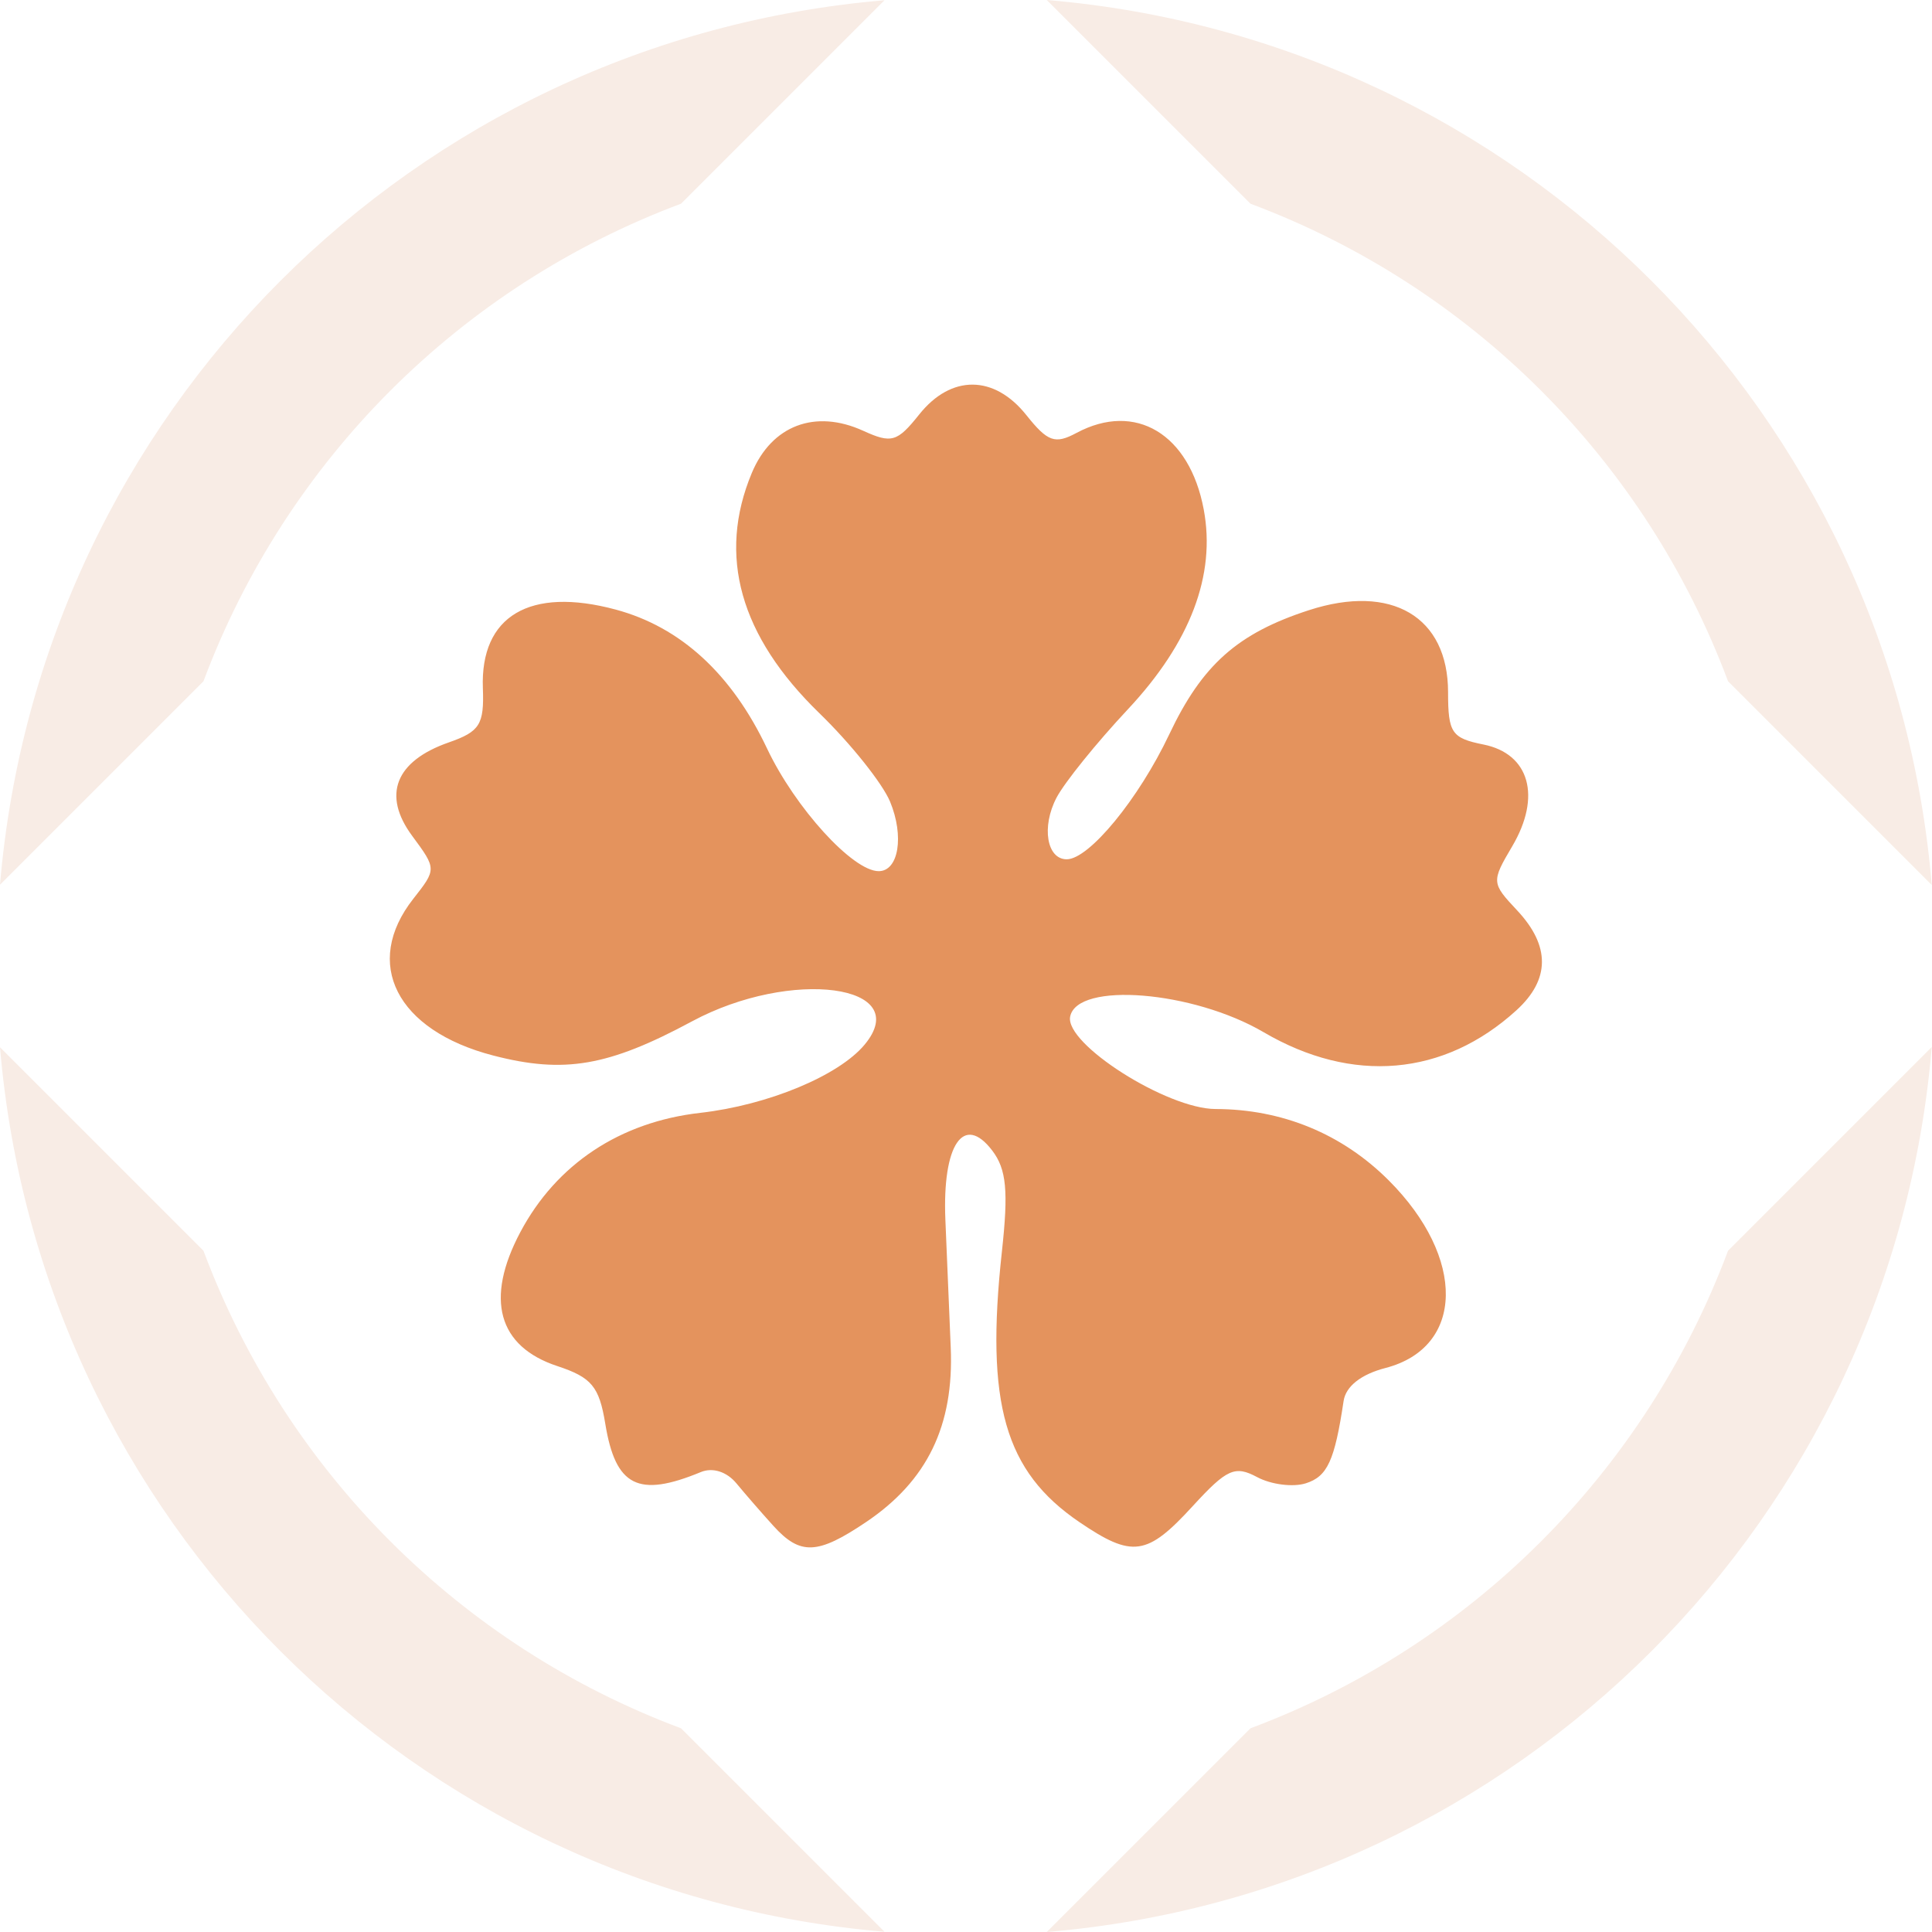
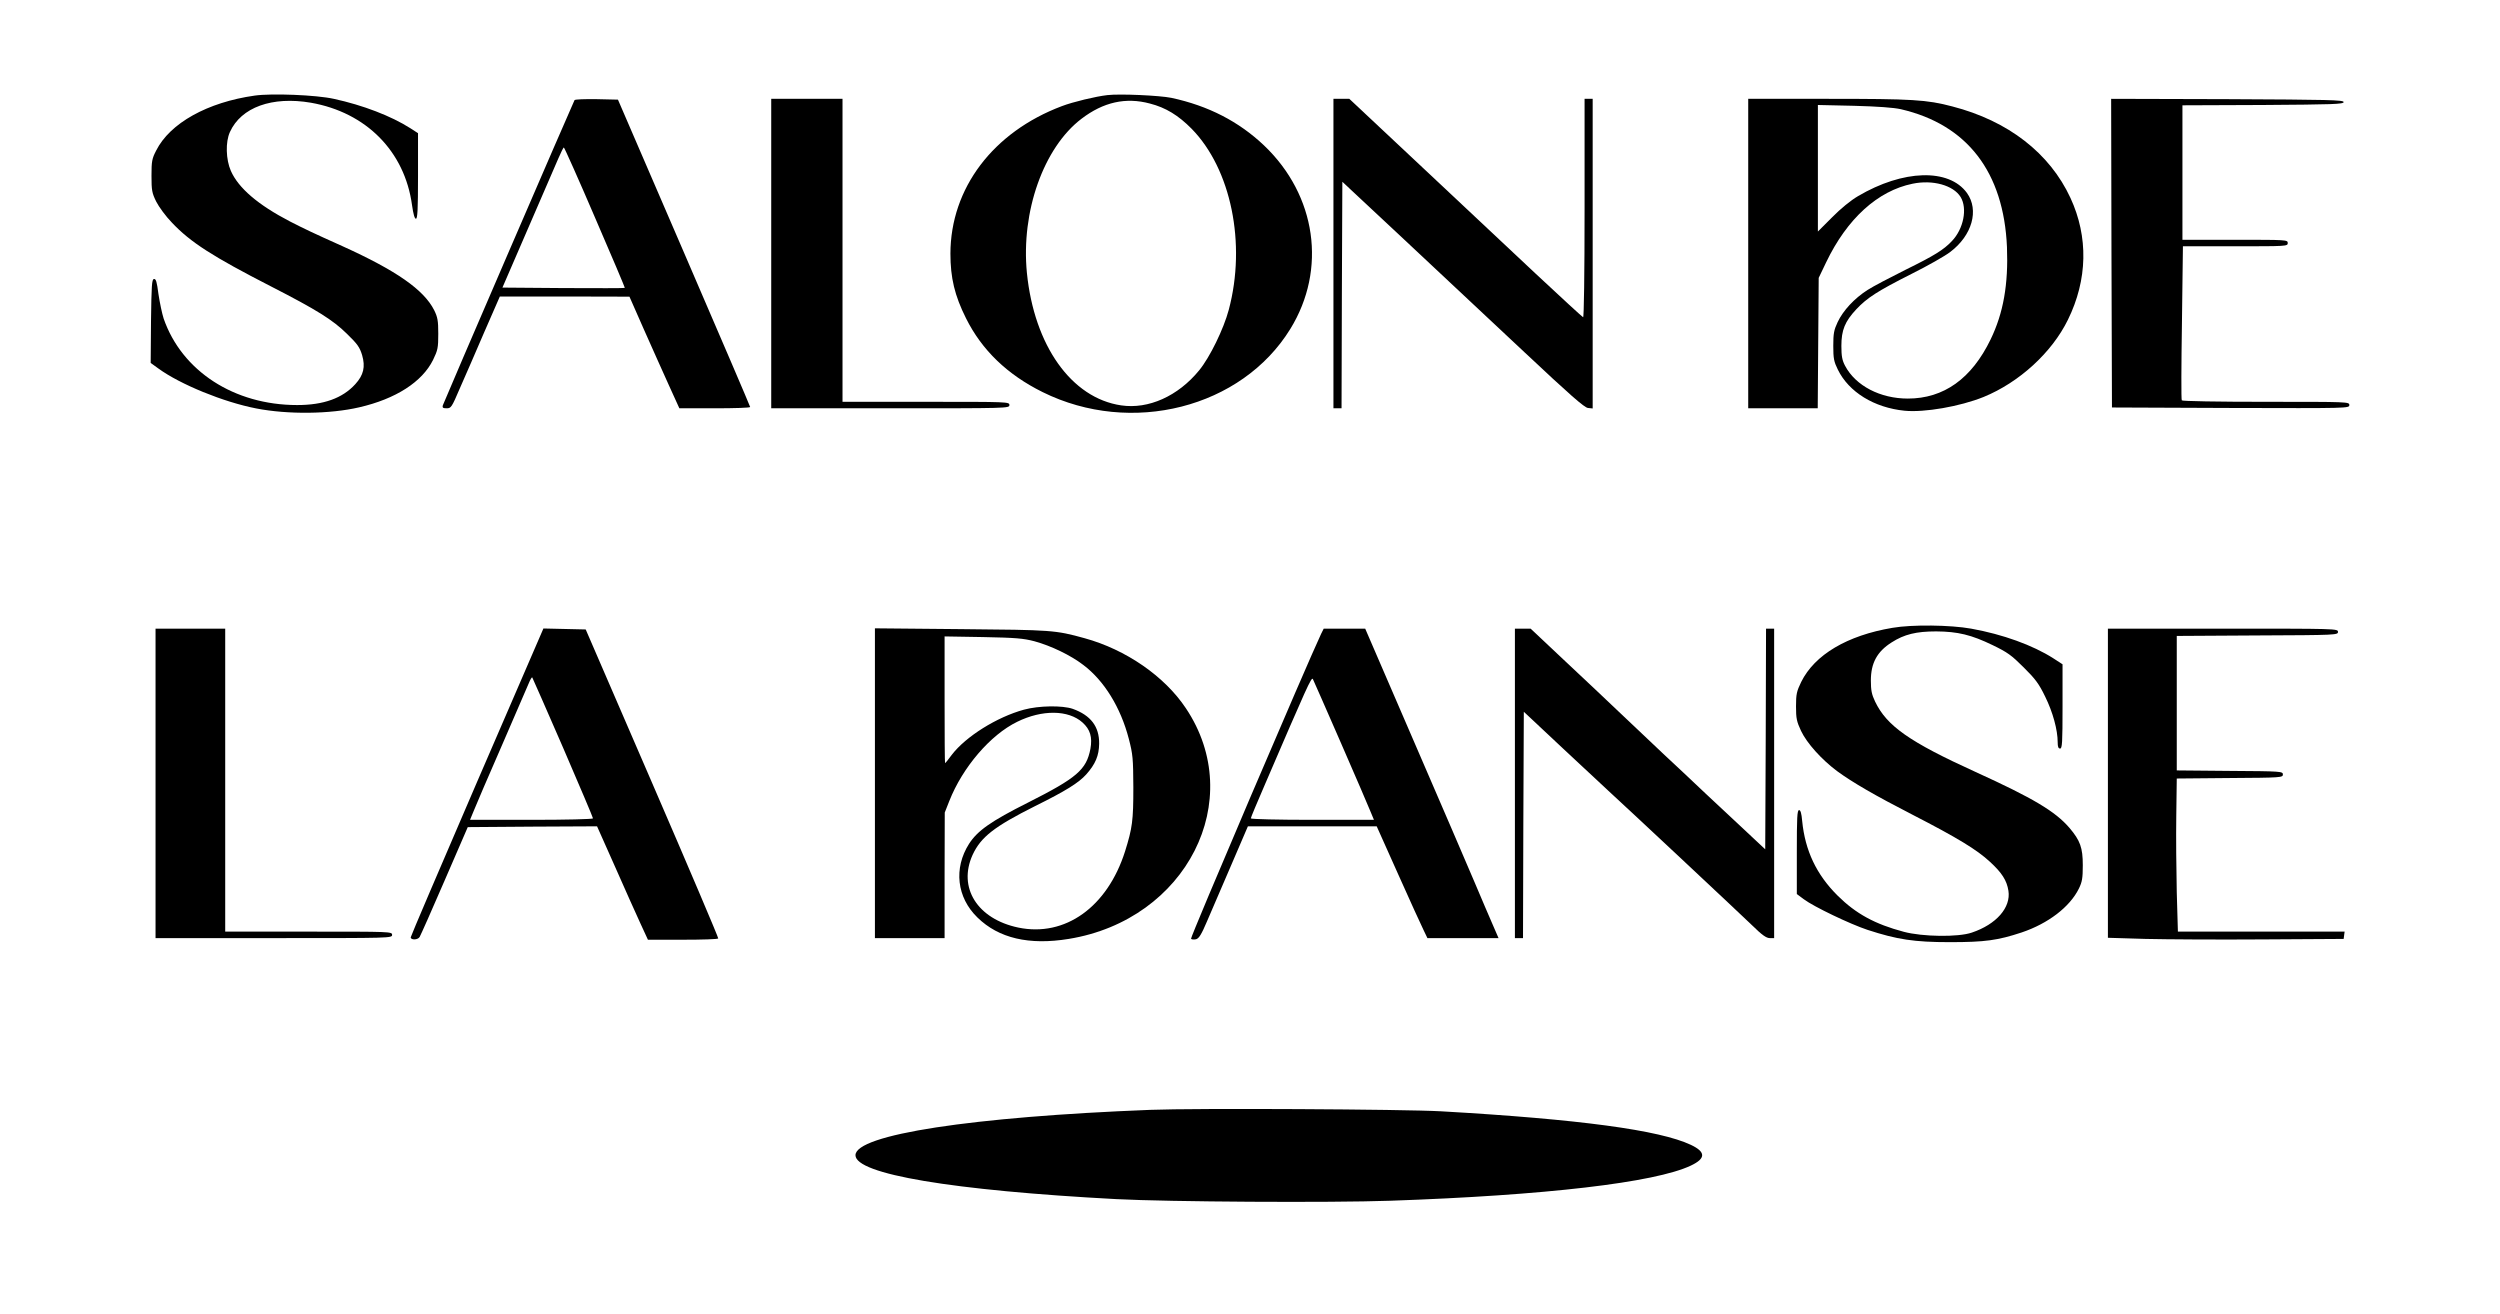
- <svg xmlns="http://www.w3.org/2000/svg" width="249.077mm" height="249.11mm" viewBox="0 0 249.077 249.11" version="1.1" id="svg42756">
-   <defs id="defs42753" />
-   <g id="layer1" transform="translate(-40.01489,137.9549)">
-     <path id="path24439-5-1-1" style="fill:#f8ece5;fill-opacity:1;stroke:none;stroke-width:11.86;stroke-linecap:round;stroke-linejoin:round;stroke-opacity:1;paint-order:stroke fill markers" d="m 174.982,-137.955 26.266,26.266 a 105,105 0 0 1 61.579,61.579 l 26.265,26.265 A 125,125 0 0 0 174.982,-137.955 Z m -20.923,0.033 A 125,125 0 0 0 40.015,-23.878 l 26.233,-26.233 a 105,105 0 0 1 61.579,-61.579 z m 135.033,134.968 -26.265,26.265 a 105,105 0 0 1 -61.579,61.579 l -26.266,26.266 A 125,125 0 0 0 289.092,-2.954 Z M 40.015,-2.921 A 125,125 0 0 0 154.06,111.123 L 127.827,84.89 A 105,105 0 0 1 66.247,23.311 Z" />
-     <path style="fill:#e4935d;fill-opacity:1;stroke-width:1.533" d="m 139.736,58.79 c -1.475,-1.626 -3.615,-4.087 -4.756,-5.469 -1.254,-1.52 -3.071,-2.1 -4.599,-1.469 -8.073,3.338 -10.998,1.86 -12.321,-6.225 -0.787,-4.807 -1.763,-5.981 -6.184,-7.441 -7.651,-2.525 -9.345,-8.647 -4.777,-17.258 4.656,-8.777 12.862,-14.221 23.202,-15.393 8.722,-0.989 17.871,-4.787 21.205,-8.805 6.422,-7.739 -9.479,-9.872 -22.272,-2.989 -10.775,5.798 -16.47,6.776 -25.625,4.401 -12.47,-3.235 -16.866,-11.865 -10.297,-20.216 2.997,-3.811 2.997,-3.846 -0.152,-8.105 -3.892,-5.265 -2.172,-9.648 4.731,-12.054 3.988,-1.39 4.561,-2.304 4.385,-6.989 -0.35,-9.321 6.064,-13.114 17.138,-10.132 8.373,2.255 14.952,8.296 19.504,17.91 3.625,7.655 11.053,15.816 14.397,15.816 2.567,0 3.307,-4.513 1.469,-8.951 -0.979,-2.364 -5.079,-7.498 -9.111,-11.409 -10.252,-9.945 -13.173,-20.326 -8.72,-30.985 2.563,-6.135 8.17,-8.258 14.36,-5.438 3.659,1.667 4.387,1.455 7.226,-2.105 4.111,-5.156 9.662,-5.123 13.811,0.081 2.753,3.453 3.692,3.787 6.471,2.299 7.598,-4.066 14.575,0.13 16.401,9.867 1.587,8.459 -1.719,17.165 -9.789,25.781 -4.035,4.308 -8.174,9.438 -9.198,11.401 -1.952,3.741 -1.254,7.928 1.322,7.928 2.886,0 9.291,-7.804 13.218,-16.104 4.246,-8.974 8.807,-13.029 18.022,-16.019 10.645,-3.454 17.93,0.846 17.93,10.581 0,5.24 0.461,5.923 4.558,6.742 5.949,1.19 7.507,6.703 3.709,13.132 -2.689,4.553 -2.676,4.728 0.624,8.241 4.308,4.586 4.282,8.926 -0.077,12.896 -9.342,8.508 -21.153,9.532 -32.599,2.824 -9.112,-5.34 -24.023,-6.545 -24.941,-2.015 -0.715,3.525 12.476,11.91 18.752,11.922 8.596,0.018 16.321,3.2 22.324,9.203 9.985,9.985 9.78,21.545 -0.43,24.191 -3.14,0.814 -5.107,2.365 -5.389,4.25 -1.156,7.706 -2.085,9.732 -4.87,10.616 -1.652,0.524 -4.478,0.165 -6.279,-0.799 -2.862,-1.532 -3.909,-1.06 -8.312,3.747 -5.891,6.432 -7.775,6.696 -14.611,2.051 -9.622,-6.539 -12.13,-15.296 -9.988,-34.872 0.856,-7.822 0.589,-10.623 -1.244,-13.029 -3.682,-4.836 -6.443,-0.775 -6.044,8.89 0.181,4.384 0.492,11.81 0.691,16.5 0.427,10.078 -3.02,17.189 -10.91,22.506 -6.267,4.223 -8.489,4.316 -11.953,0.498 z" id="path860-0" />
+ <svg xmlns="http://www.w3.org/2000/svg" version="1.0" width="1543pt" height="811pt" viewBox="0 0 1543 811" preserveAspectRatio="xMidYMid meet">
+   <g transform="translate(0,811) scale(0.1,-0.1)" fill="#000000" stroke="none">
+     <path d="M1572 7520 c-291 -41 -523 -170 -608 -339 -26 -50 -29 -66 -29 -156 0 -90 3 -106 29 -159 16 -32 59 -91 97 -130 114 -121 251 -209 614 -395 279 -143 380 -206 466 -291 66 -64 79 -83 94 -132 21 -72 9 -123 -42 -179 -79 -87 -196 -129 -359 -129 -389 0 -712 210 -824 534 -10 31 -24 98 -32 151 -10 76 -15 95 -28 93 -13 -3 -15 -39 -18 -260 l-2 -258 47 -34 c134 -98 403 -208 605 -247 195 -38 455 -35 635 7 226 52 389 157 456 293 29 60 32 74 32 161 0 81 -4 102 -25 145 -64 127 -234 245 -565 395 -183 82 -237 108 -325 153 -198 103 -318 206 -365 312 -31 70 -34 179 -6 240 69 153 261 222 500 181 341 -60 579 -300 624 -632 8 -56 16 -84 24 -84 10 0 13 56 13 264 l0 264 -48 31 c-118 75 -292 142 -472 181 -108 24 -383 35 -488 20z" />
+     <path d="M6835 7523 c-72 -8 -213 -42 -281 -68 -425 -160 -687 -507 -688 -910 0 -150 26 -259 96 -399 98 -197 255 -348 473 -456 547 -271 1229 -98 1529 390 226 367 161 824 -162 1132 -156 148 -344 245 -572 294 -74 15 -318 26 -395 17z m262 -52 c98 -25 176 -73 258 -156 243 -248 338 -708 229 -1117 -31 -117 -117 -294 -183 -374 -130 -159 -313 -241 -481 -216 -307 45 -537 369 -582 818 -37 378 103 773 337 951 135 103 273 134 422 94z" />
+     <path d="M3546 7492 c-9 -15 -808 -1866 -813 -1884 -4 -14 1 -18 24 -18 27 0 31 6 81 123 30 67 97 222 150 345 l97 222 400 0 400 -1 89 -202 c49 -111 119 -266 154 -344 l65 -143 218 0 c121 0 219 3 219 8 0 4 -184 433 -408 952 l-408 945 -131 3 c-72 1 -134 -1 -137 -6z m126 -724 c103 -238 186 -433 184 -435 -1 -2 -172 -2 -379 -1 l-376 3 158 365 c87 201 171 395 187 432 16 37 31 68 34 68 3 0 90 -194 192 -432z" />
+     <path d="M4760 6545 l0 -955 735 0 c728 0 735 0 735 20 0 20 -7 20 -515 20 l-515 0 0 935 0 935 -220 0 -220 0 0 -955z" />
+     <path d="M8230 6545 l0 -955 25 0 25 0 2 699 3 699 380 -355 c209 -196 544 -509 744 -697 278 -261 370 -342 392 -344 l29 -3 0 955 0 956 -25 0 -25 0 0 -676 c0 -412 -4 -674 -9 -672 -5 2 -137 123 -293 269 -156 146 -478 449 -716 672 l-434 407 -49 0 -49 0 0 -955z" />
+     <path d="M10790 6545 l0 -955 215 0 214 0 3 403 3 402 46 96 c129 269 318 441 533 485 124 26 252 -9 297 -82 43 -71 18 -197 -54 -272 -51 -54 -107 -89 -288 -178 -94 -47 -199 -102 -233 -124 -81 -52 -150 -126 -184 -198 -23 -49 -27 -70 -27 -147 0 -78 4 -97 28 -146 68 -139 224 -235 412 -254 122 -12 342 26 488 85 220 90 421 274 520 476 122 248 127 512 16 752 -128 277 -385 476 -729 565 -159 42 -246 47 -767 47 l-493 0 0 -955z m942 891 c410 -95 635 -388 655 -851 9 -230 -22 -407 -101 -570 -117 -242 -289 -365 -511 -365 -170 0 -322 79 -387 202 -18 34 -23 59 -23 123 0 98 22 151 92 226 67 71 130 112 340 218 100 50 208 111 240 136 135 102 179 258 103 364 -111 153 -394 145 -673 -20 -43 -25 -107 -77 -159 -130 l-88 -88 0 391 0 390 223 -5 c148 -4 244 -11 289 -21z" />
+     <path d="M13032 6548 l3 -953 733 -3 c727 -2 732 -2 732 18 0 20 -6 20 -514 20 -300 0 -517 4 -520 9 -4 5 -3 221 1 480 l6 471 324 0 c316 0 323 0 323 20 0 20 -7 20 -325 20 l-325 0 0 415 0 415 498 2 c434 3 497 5 497 18 0 13 -88 15 -718 18 l-717 2 2 -952z" />
+     <path d="M11680 4235 c-279 -47 -480 -166 -563 -334 -28 -58 -32 -75 -32 -151 0 -74 4 -93 31 -151 36 -76 126 -176 222 -248 94 -69 235 -151 467 -270 276 -142 396 -215 477 -290 74 -68 104 -115 114 -179 16 -103 -74 -207 -226 -258 -83 -29 -305 -26 -420 5 -177 47 -295 111 -408 223 -131 130 -201 278 -219 461 -4 47 -10 67 -19 67 -12 0 -14 -48 -14 -259 l0 -259 43 -32 c61 -46 287 -154 393 -189 184 -60 288 -76 509 -76 216 0 295 11 443 60 163 55 297 157 353 271 20 41 24 64 24 144 0 108 -16 152 -82 230 -88 102 -221 182 -581 346 -409 186 -547 284 -619 434 -21 44 -26 70 -26 130 0 107 38 178 128 235 78 50 152 68 275 68 134 -1 217 -21 349 -85 91 -44 116 -62 191 -137 72 -71 95 -102 133 -181 47 -95 77 -205 77 -281 0 -28 4 -39 15 -39 13 0 15 36 15 260 l0 260 -57 37 c-127 81 -312 148 -507 183 -128 23 -365 26 -486 5z" />
+     <path d="M960 3275 l0 -955 730 0 c723 0 730 0 730 20 0 20 -7 20 -515 20 l-515 0 0 935 0 935 -215 0 -215 0 0 -955z" />
+     <path d="M2944 3283 c-225 -522 -409 -952 -409 -958 0 -18 44 -17 55 2 6 10 76 167 154 348 l143 330 399 3 399 2 110 -247 c60 -137 131 -294 157 -351 l47 -102 215 0 c118 0 217 3 219 8 2 4 -181 435 -407 957 l-411 950 -131 3 -130 3 -410 -948z m531 213 c102 -236 185 -432 185 -437 0 -5 -168 -9 -379 -9 l-380 0 24 58 c12 31 90 212 173 402 82 190 157 363 166 384 9 22 18 37 21 35 2 -3 88 -198 190 -433z" />
+     <path d="M5400 3276 l0 -956 215 0 215 0 0 388 1 387 28 71 c82 208 253 408 419 489 154 76 316 74 403 -4 48 -43 62 -91 49 -163 -25 -129 -83 -179 -386 -332 -227 -114 -311 -173 -363 -254 -96 -151 -76 -331 52 -455 131 -128 318 -172 563 -132 727 118 1103 857 723 1424 -131 197 -370 362 -625 432 -181 50 -201 51 -761 56 l-533 5 0 -956z m985 876 c102 -28 223 -86 301 -146 129 -97 231 -263 281 -456 25 -96 27 -121 28 -300 0 -205 -6 -250 -51 -394 -109 -344 -370 -531 -659 -471 -253 53 -374 247 -282 449 51 110 133 174 386 301 188 93 268 143 315 195 57 64 79 116 80 190 1 106 -52 175 -163 215 -64 22 -209 20 -301 -5 -168 -46 -359 -166 -445 -278 -21 -29 -40 -52 -42 -52 -2 0 -3 176 -3 391 l0 391 238 -4 c203 -4 248 -8 317 -26z" />
+     <path d="M8154 4198 c-86 -182 -809 -1875 -803 -1882 4 -5 18 -6 31 -3 18 5 33 29 67 109 24 57 91 212 149 346 l104 242 398 0 397 0 133 -297 c73 -164 144 -319 157 -345 l23 -48 220 0 219 0 -36 83 c-20 45 -70 163 -112 262 -42 99 -211 492 -376 873 l-299 692 -128 0 -128 0 -16 -32z m122 -673 c91 -209 174 -401 184 -427 l20 -48 -380 0 c-210 0 -380 4 -380 9 0 5 38 96 84 202 265 616 290 672 299 658 4 -8 82 -185 173 -394z" />
+     <path d="M9350 3275 l0 -955 25 0 25 0 2 698 3 699 240 -225 c132 -123 258 -240 280 -261 142 -130 824 -769 890 -833 60 -59 87 -78 108 -78 l27 0 0 955 0 955 -25 0 -25 0 -2 -681 -3 -681 -110 103 c-60 56 -177 166 -260 243 -82 78 -192 181 -245 230 -52 50 -169 160 -260 246 -91 87 -257 243 -369 348 l-204 192 -49 0 -48 0 0 -955z" />
+     <path d="M13010 3276 l0 -954 233 -7 c127 -3 455 -5 727 -3 l495 3 3 23 3 22 -514 0 -515 0 -7 243 c-3 133 -5 346 -3 472 l3 230 328 3 c318 2 327 3 327 22 0 19 -9 20 -327 22 l-328 3 0 415 0 415 498 3 c489 2 497 3 497 22 0 20 -8 20 -710 20 l-710 0 0 -954z" />
+     <path d="M7100 1260 c-1101 -43 -1820 -153 -1820 -280 0 -117 596 -217 1610 -271 325 -17 1320 -23 1690 -10 956 33 1635 112 1856 217 93 44 93 84 0 128 -193 91 -686 158 -1541 207 -233 13 -1516 20 -1795 9z" />
  </g>
</svg>
